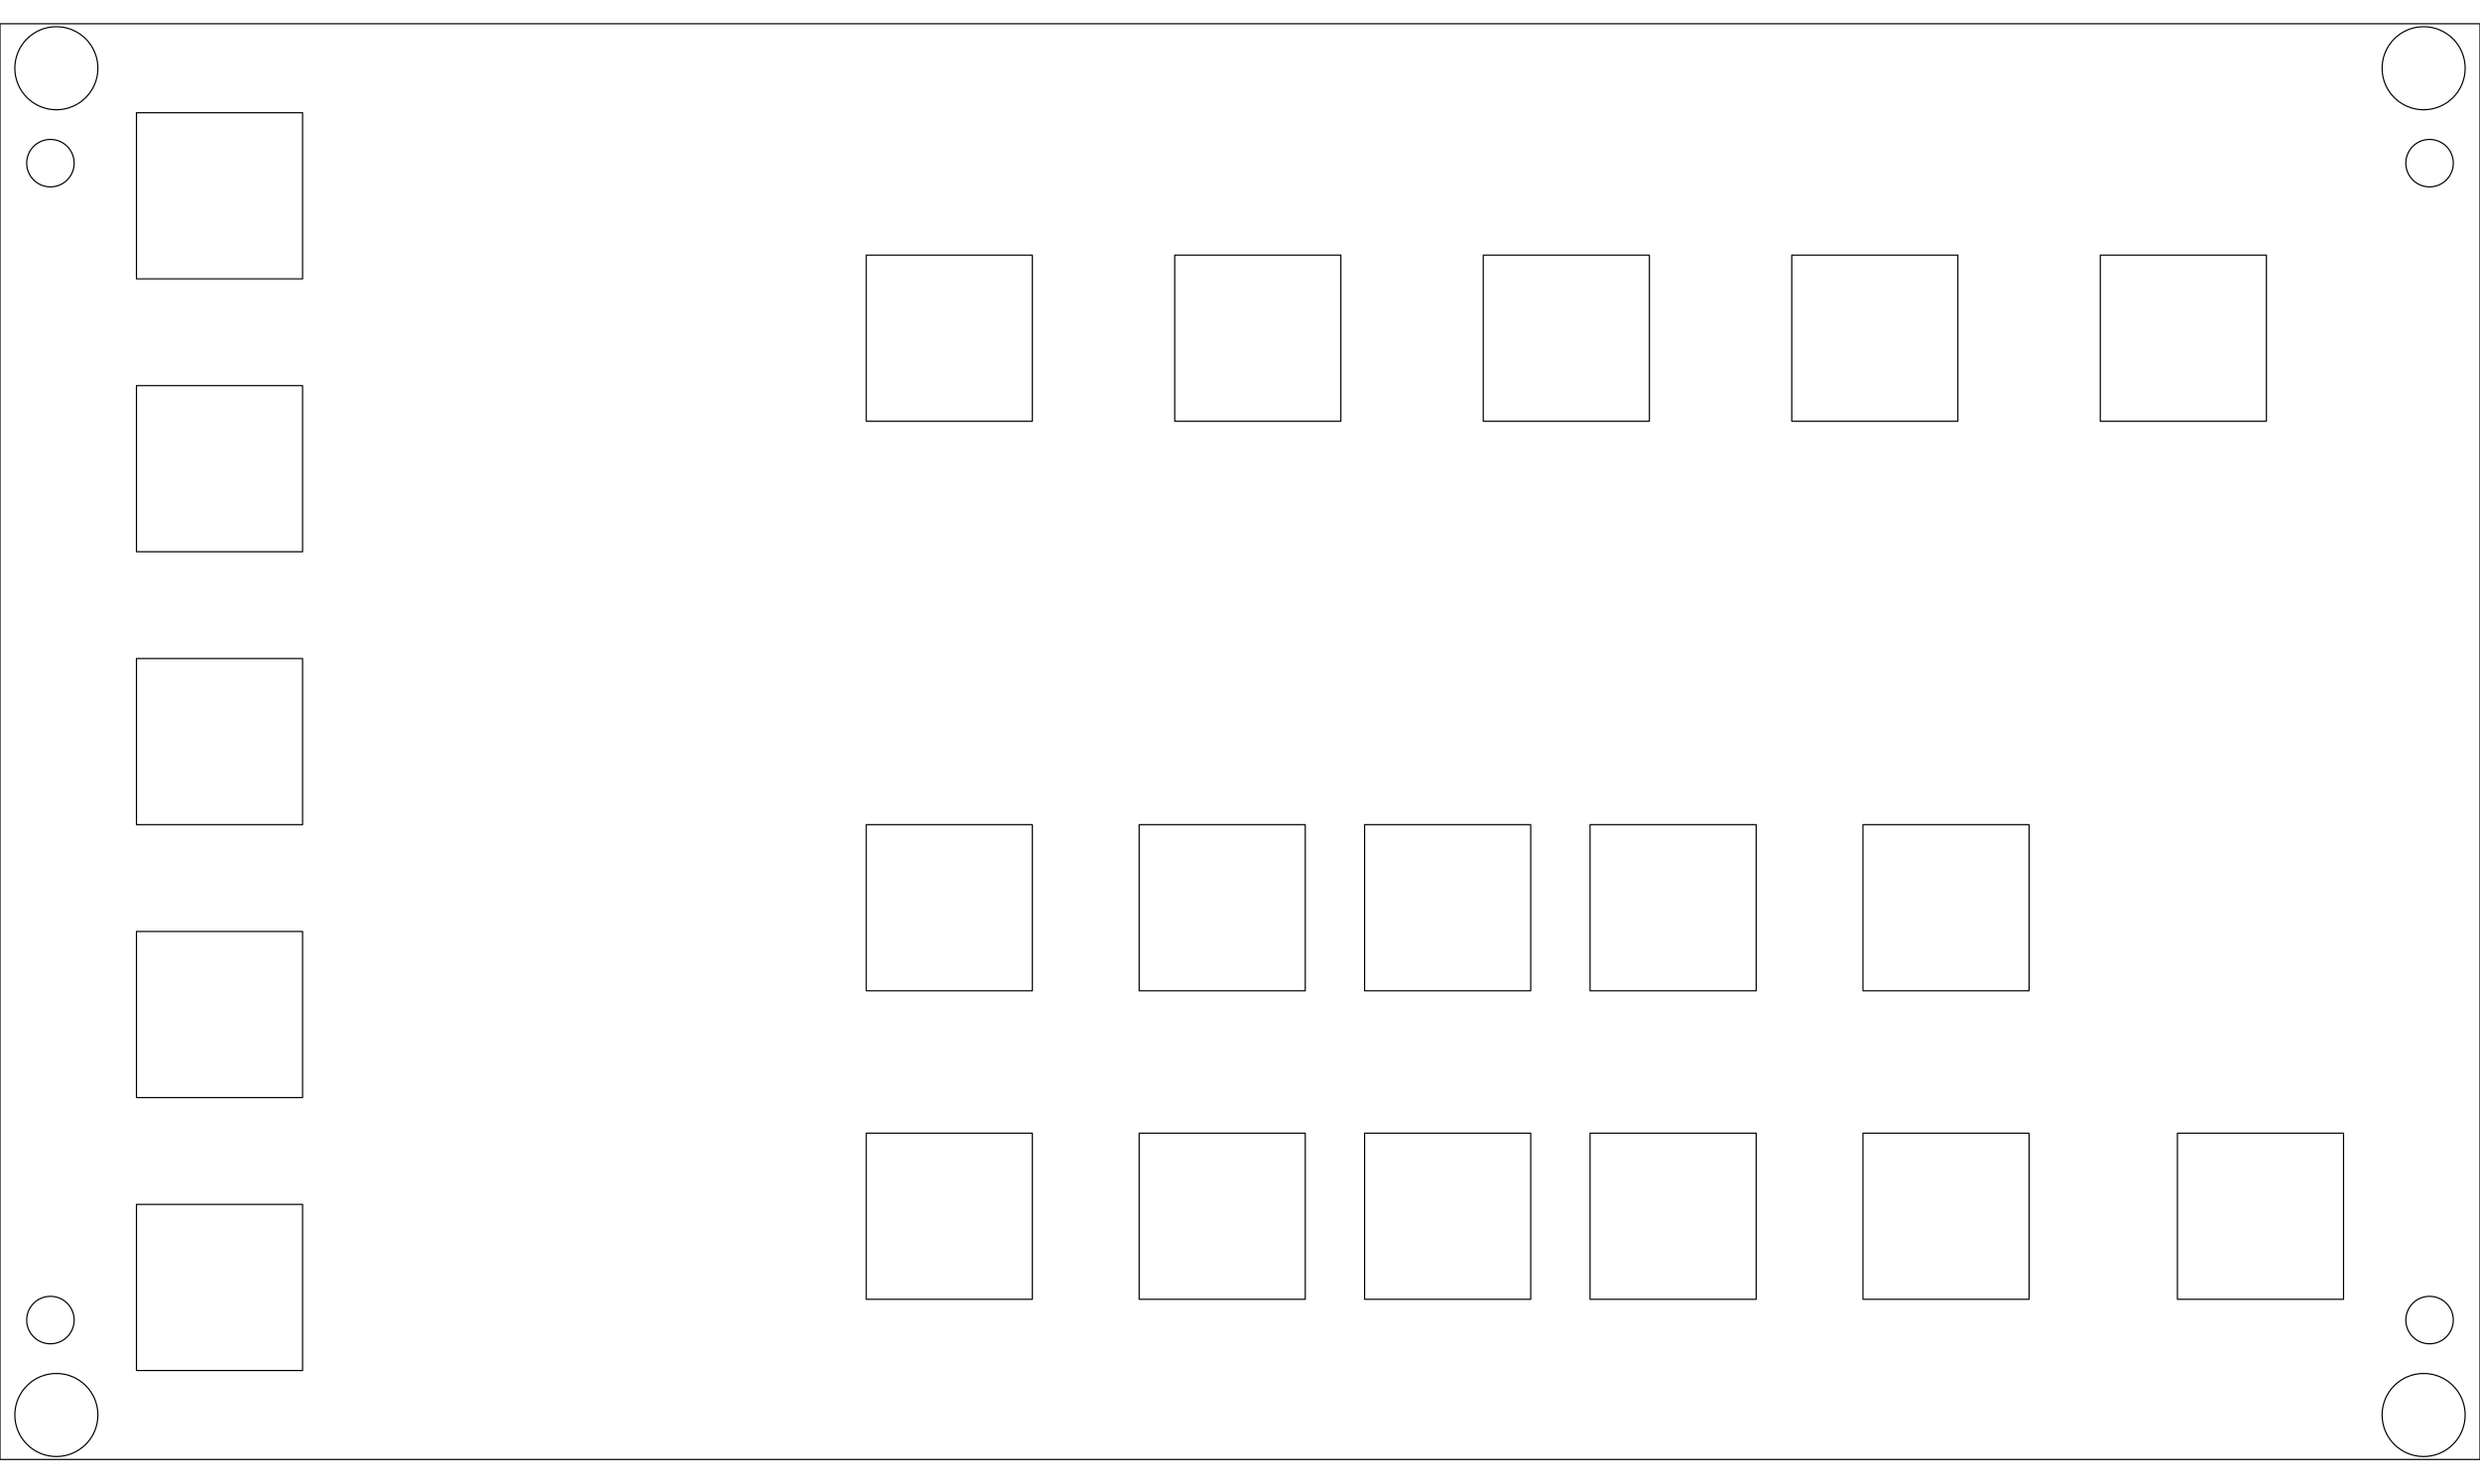
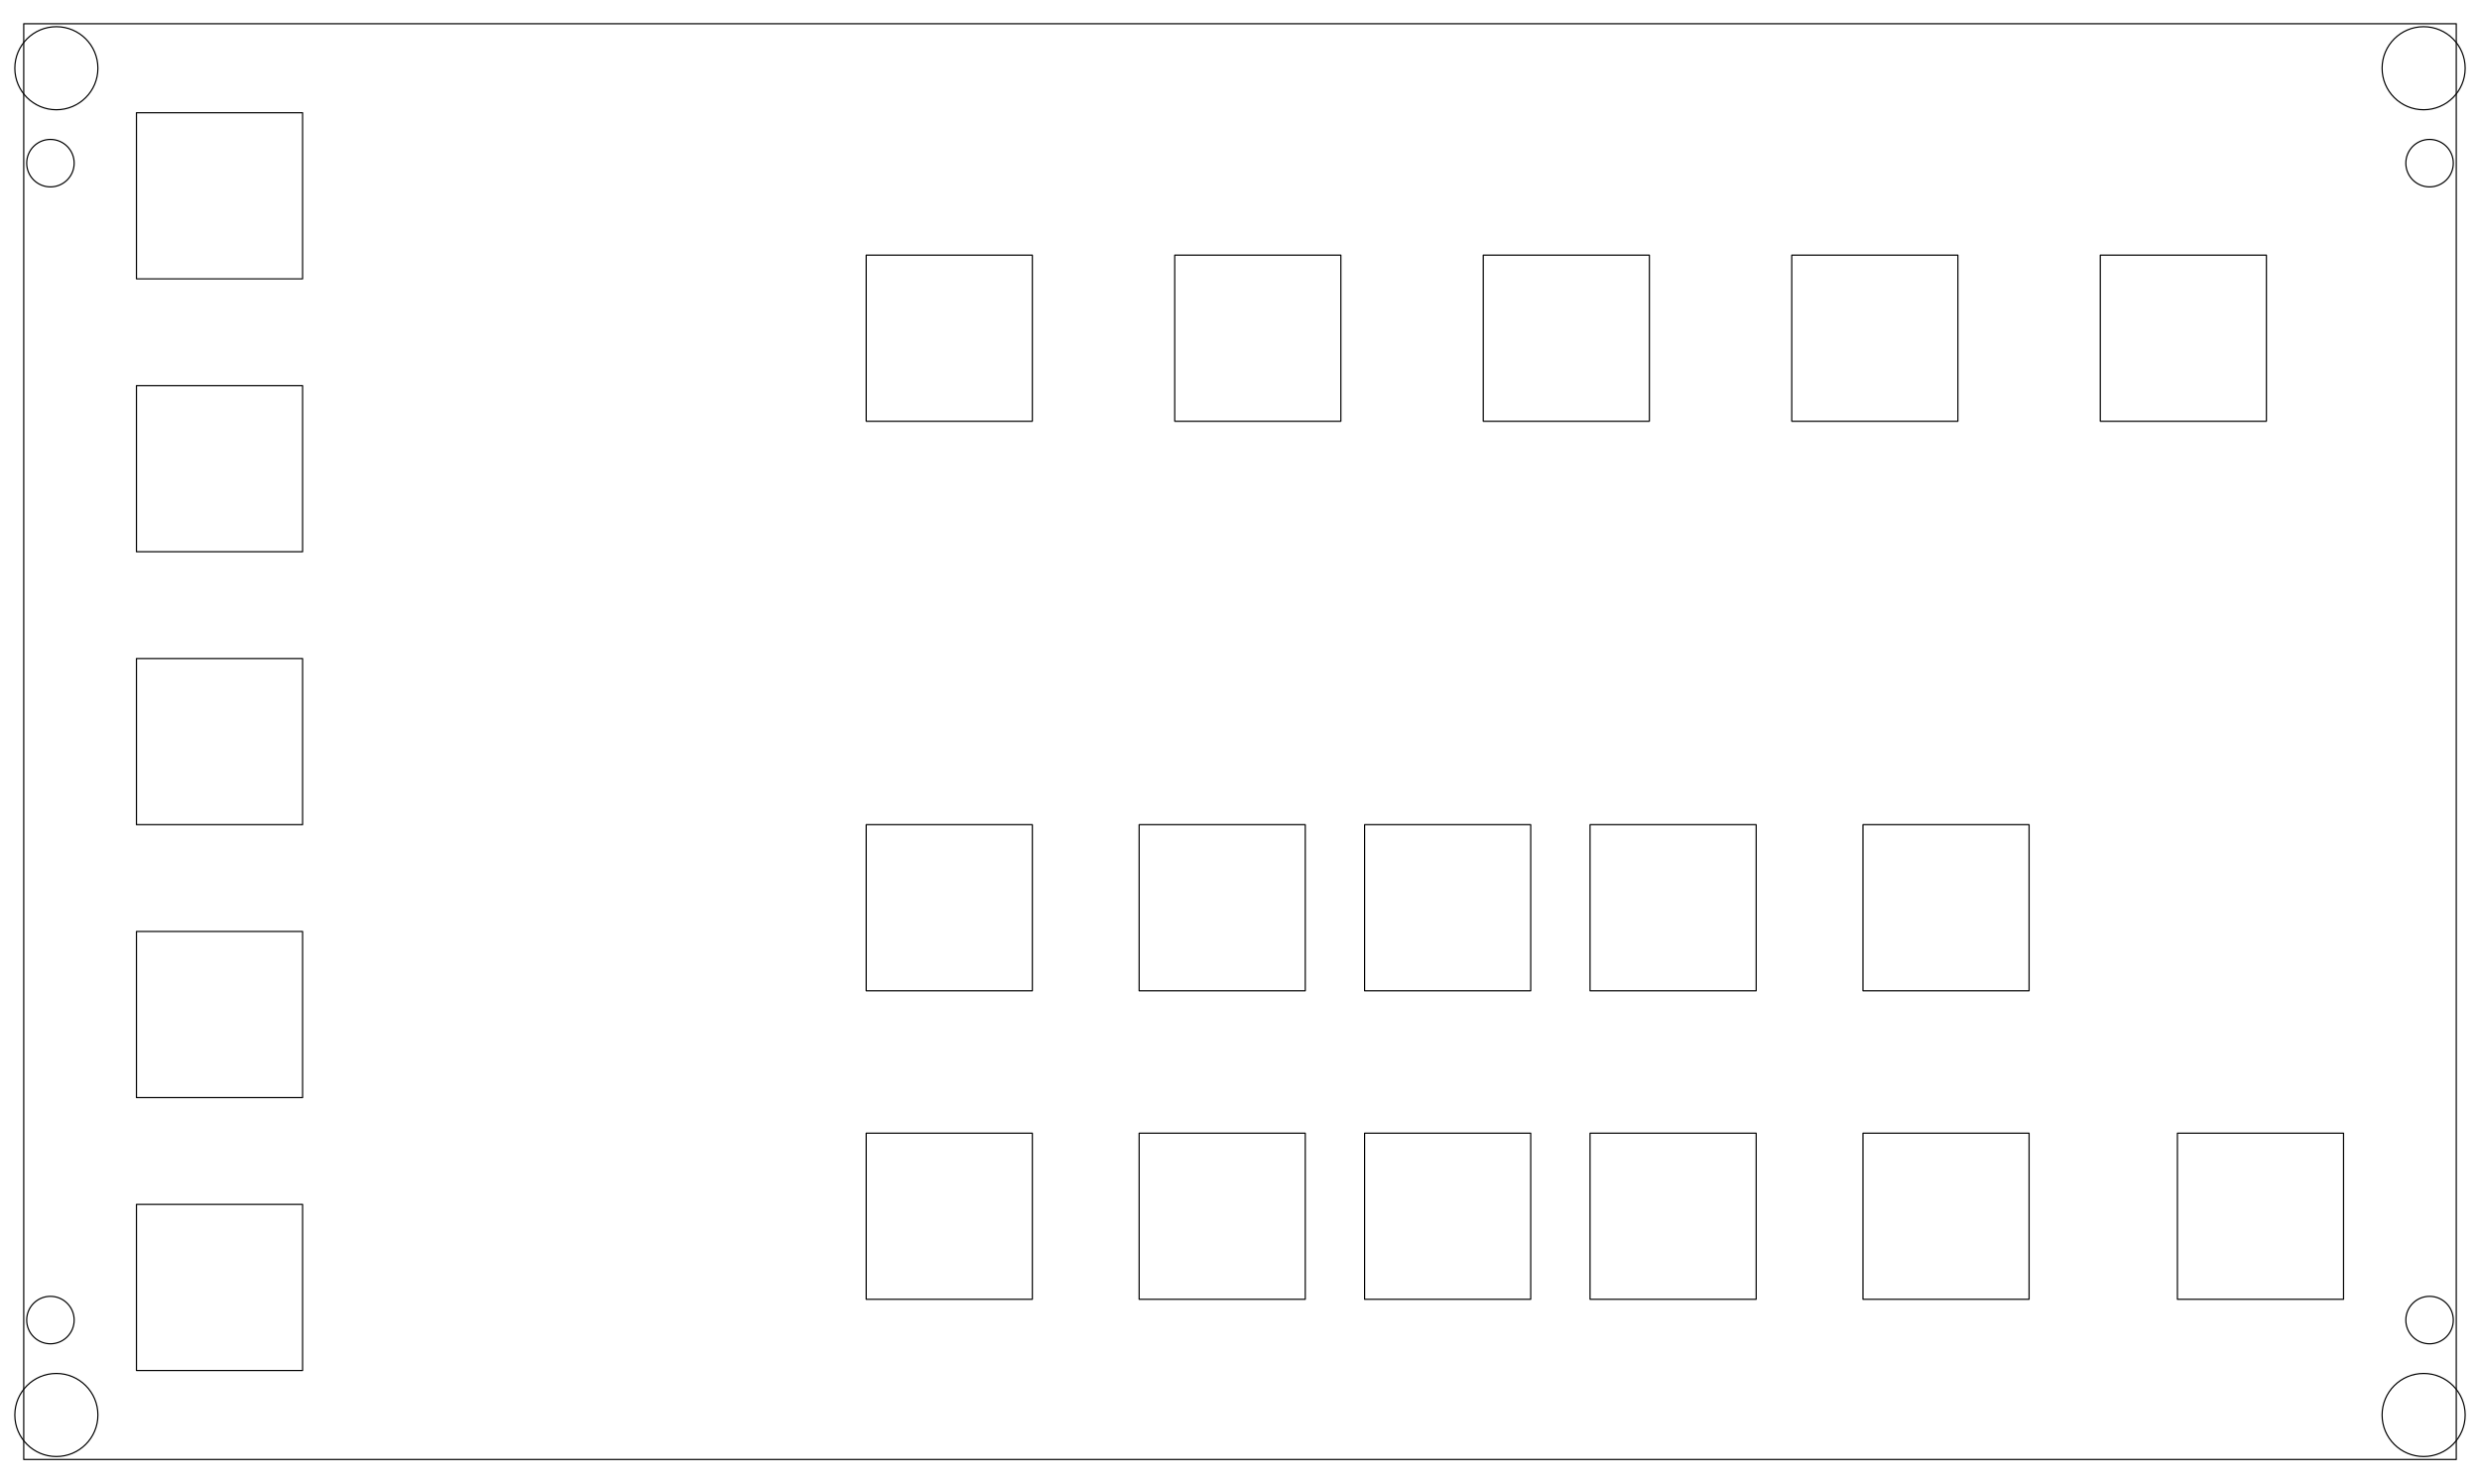
<svg xmlns="http://www.w3.org/2000/svg" version="1.1" width="209mm" height="125mm">
  <style>
    rect, circle {
        opacity: 1;
        fill: none;
        stroke: #000000;
        stroke-width: .1mm;
        stroke-linecap: round;
        stroke-linejoin: round;
        stroke-miterlimit: 4;
        stroke-dasharray: none;
        stroke-opacity: 1;
    }
  </style>
-   <rect x="0mm" y="2mm" width="209mm" height="121mm" />
+   <rect x="2mm" y="2mm" width="205mm" height="121mm" />
  <circle cx="4.75mm" cy="119.25mm" r="3.5mm" />
  <circle cx="4.75mm" cy="5.75mm" r="3.5mm" />
  <circle cx="204.25mm" cy="119.25mm" r="3.5mm" />
  <circle cx="204.25mm" cy="5.75mm" r="3.5mm" />
  <circle cx="4.25mm" cy="111.25mm" r="2mm" />
  <circle cx="4.25mm" cy="13.75mm" r="2mm" />
  <circle cx="204.75mm" cy="111.25mm" r="2mm" />
  <circle cx="204.75mm" cy="13.75mm" r="2mm" />
  <rect x="11.5mm" y="9.5mm" width="14mm" height="14mm" />
  <rect x="11.5mm" y="32.5mm" width="14mm" height="14mm" />
  <rect x="11.5mm" y="55.5mm" width="14mm" height="14mm" />
  <rect x="11.5mm" y="78.5mm" width="14mm" height="14mm" />
  <rect x="11.5mm" y="101.5mm" width="14mm" height="14mm" />
  <rect x="73mm" y="21.5mm" width="14mm" height="14mm" />
  <rect x="99mm" y="21.5mm" width="14mm" height="14mm" />
  <rect x="125mm" y="21.5mm" width="14mm" height="14mm" />
  <rect x="151mm" y="21.5mm" width="14mm" height="14mm" />
  <rect x="177mm" y="21.5mm" width="14mm" height="14mm" />
  <rect x="73mm" y="69.5mm" width="14mm" height="14mm" />
  <rect x="96mm" y="69.5mm" width="14mm" height="14mm" />
  <rect x="115mm" y="69.5mm" width="14mm" height="14mm" />
  <rect x="134mm" y="69.5mm" width="14mm" height="14mm" />
  <rect x="157mm" y="69.5mm" width="14mm" height="14mm" />
  <rect x="73mm" y="95.5mm" width="14mm" height="14mm" />
  <rect x="96mm" y="95.5mm" width="14mm" height="14mm" />
  <rect x="115mm" y="95.5mm" width="14mm" height="14mm" />
  <rect x="134mm" y="95.5mm" width="14mm" height="14mm" />
  <rect x="157mm" y="95.5mm" width="14mm" height="14mm" />
  <rect x="183.5mm" y="95.5mm" width="14mm" height="14mm" />
</svg>
